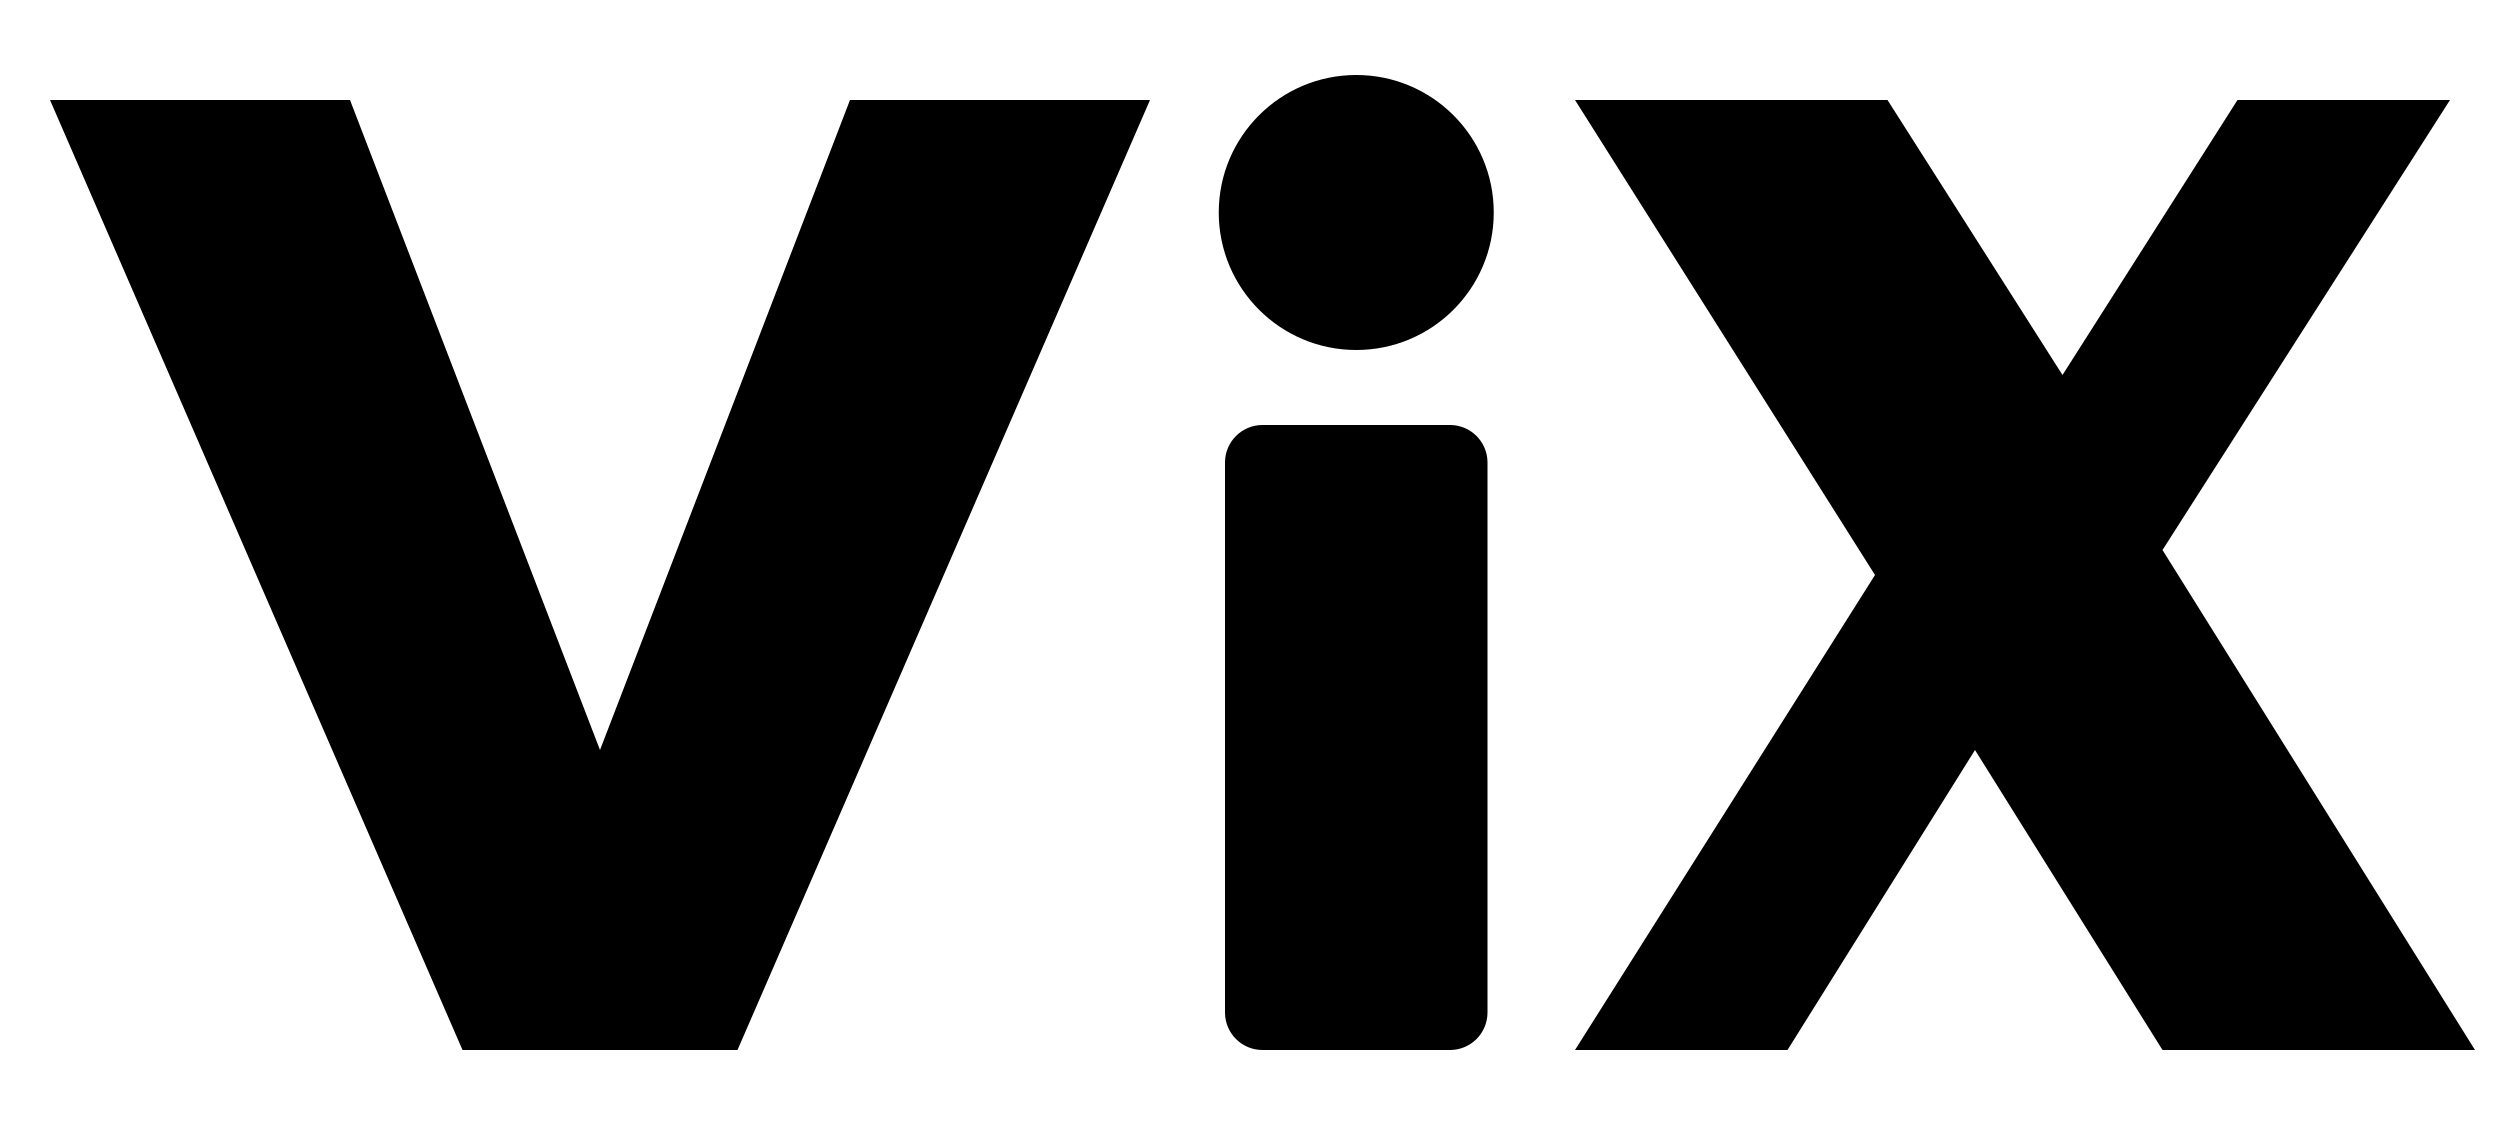
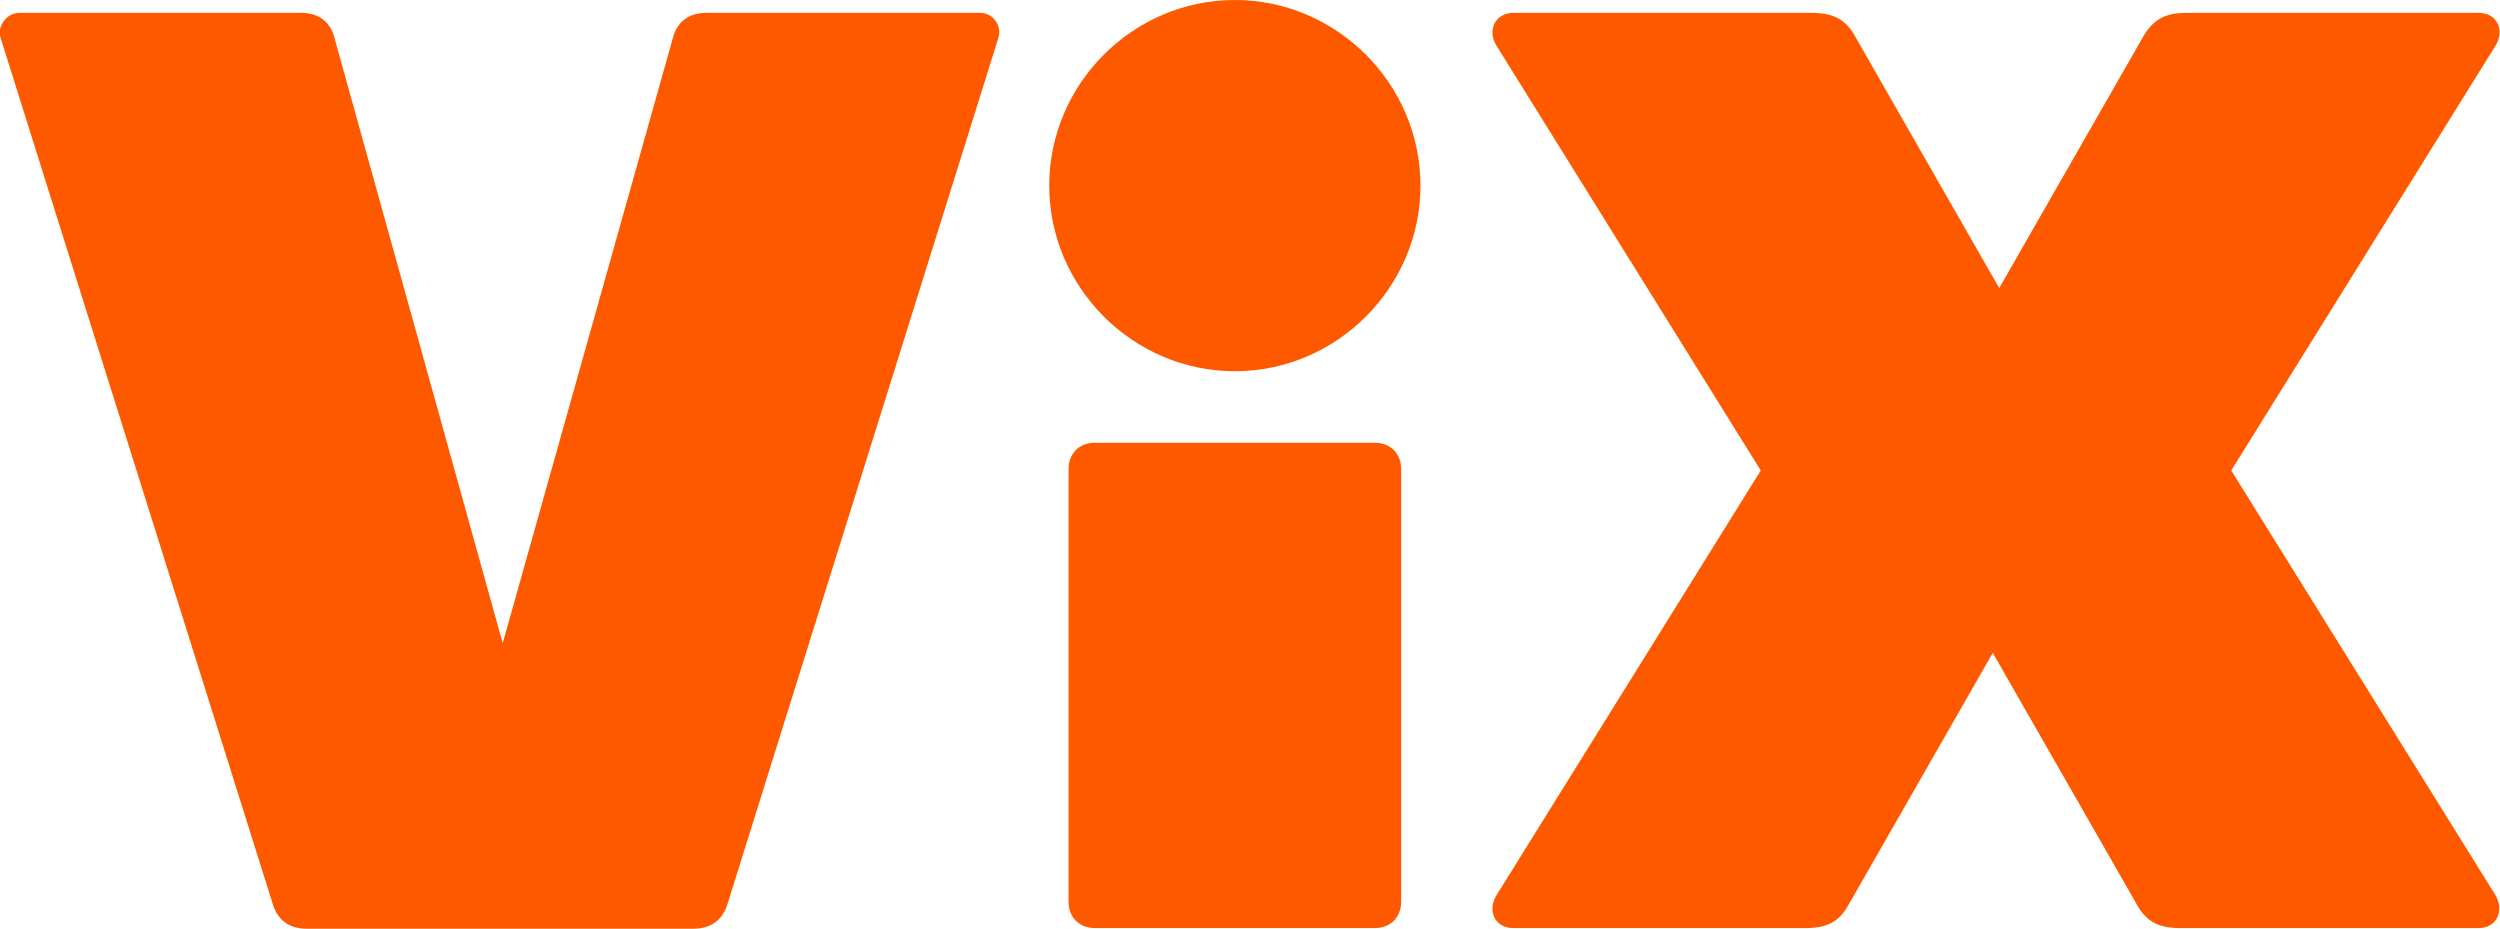
- <svg xmlns="http://www.w3.org/2000/svg" viewBox="0 0 200 90" width="200" height="90">
-   <g fill="#000">
-     <path d="M4 8h24l20 52 20-52h24L59 84H37z" />
-     <rect x="98" y="34" width="21" height="50" rx="3" />
-     <circle cx="108.5" cy="17" r="11" />
-     <path d="M126 8h25l14 22 14-22h17l-23 36 25 40h-25l-15-24-15 24h-17l24-38z" />
+ <svg xmlns="http://www.w3.org/2000/svg" version="1.1" id="Layer_1" x="0px" y="0px" width="387.9px" height="144px" viewBox="0 0 387.9 144" style="enable-background:new 0 0 387.9 144;" xml:space="preserve">
+   <style type="text/css">
+ 	.st0{fill:#FF5900;}
+ </style>
+   <g>
+     <path class="st0" d="M46.8,2c2.6,0,4.5,1.4,5.1,3.9L78,99.8l26.4-93.9c0.6-2.4,2.4-3.9,5.1-3.9h42.6c2,0,3.4,2,2.8,3.9l-42,134.3   c-0.8,2.6-2.6,3.9-5.3,3.9h-60c-2.6,0-4.5-1.2-5.3-3.9L0.1,5.9C-0.5,4.1,1,2,3,2H46.8z M162.8,28.8c0-15.8,13-28.8,28.8-28.8   s28.8,13,28.8,28.8s-13,28.8-28.8,28.8S162.8,44.6,162.8,28.8z M217.4,139.9c0,2.4-1.6,4.1-4.1,4.1h-43.4c-2.4,0-4.1-1.6-4.1-4.1   V72.8c0-2.4,1.6-4.1,4.1-4.1h43.4c2.4,0,4.1,1.6,4.1,4.1V139.9z M232.2,138.9l41-65.9l-41-65.9C230.7,4.7,232,2,234.8,2h46.4   c3.2,0,5.1,1,6.5,3.4l22.5,39.3l22.5-39.3C334.2,3,336,2,339.2,2h45.4c2.8,0,4.1,2.6,2.6,5.1l-41,65.9l41,65.9   c1.4,2.4,0.2,5.1-2.6,5.1h-46.4c-3.2,0-5.1-1-6.5-3.4l-22.5-39.3l-22.5,39.3c-1.4,2.4-3.2,3.4-6.5,3.4h-45.4   C232,144,230.7,141.4,232.2,138.9z" />
  </g>
</svg>
